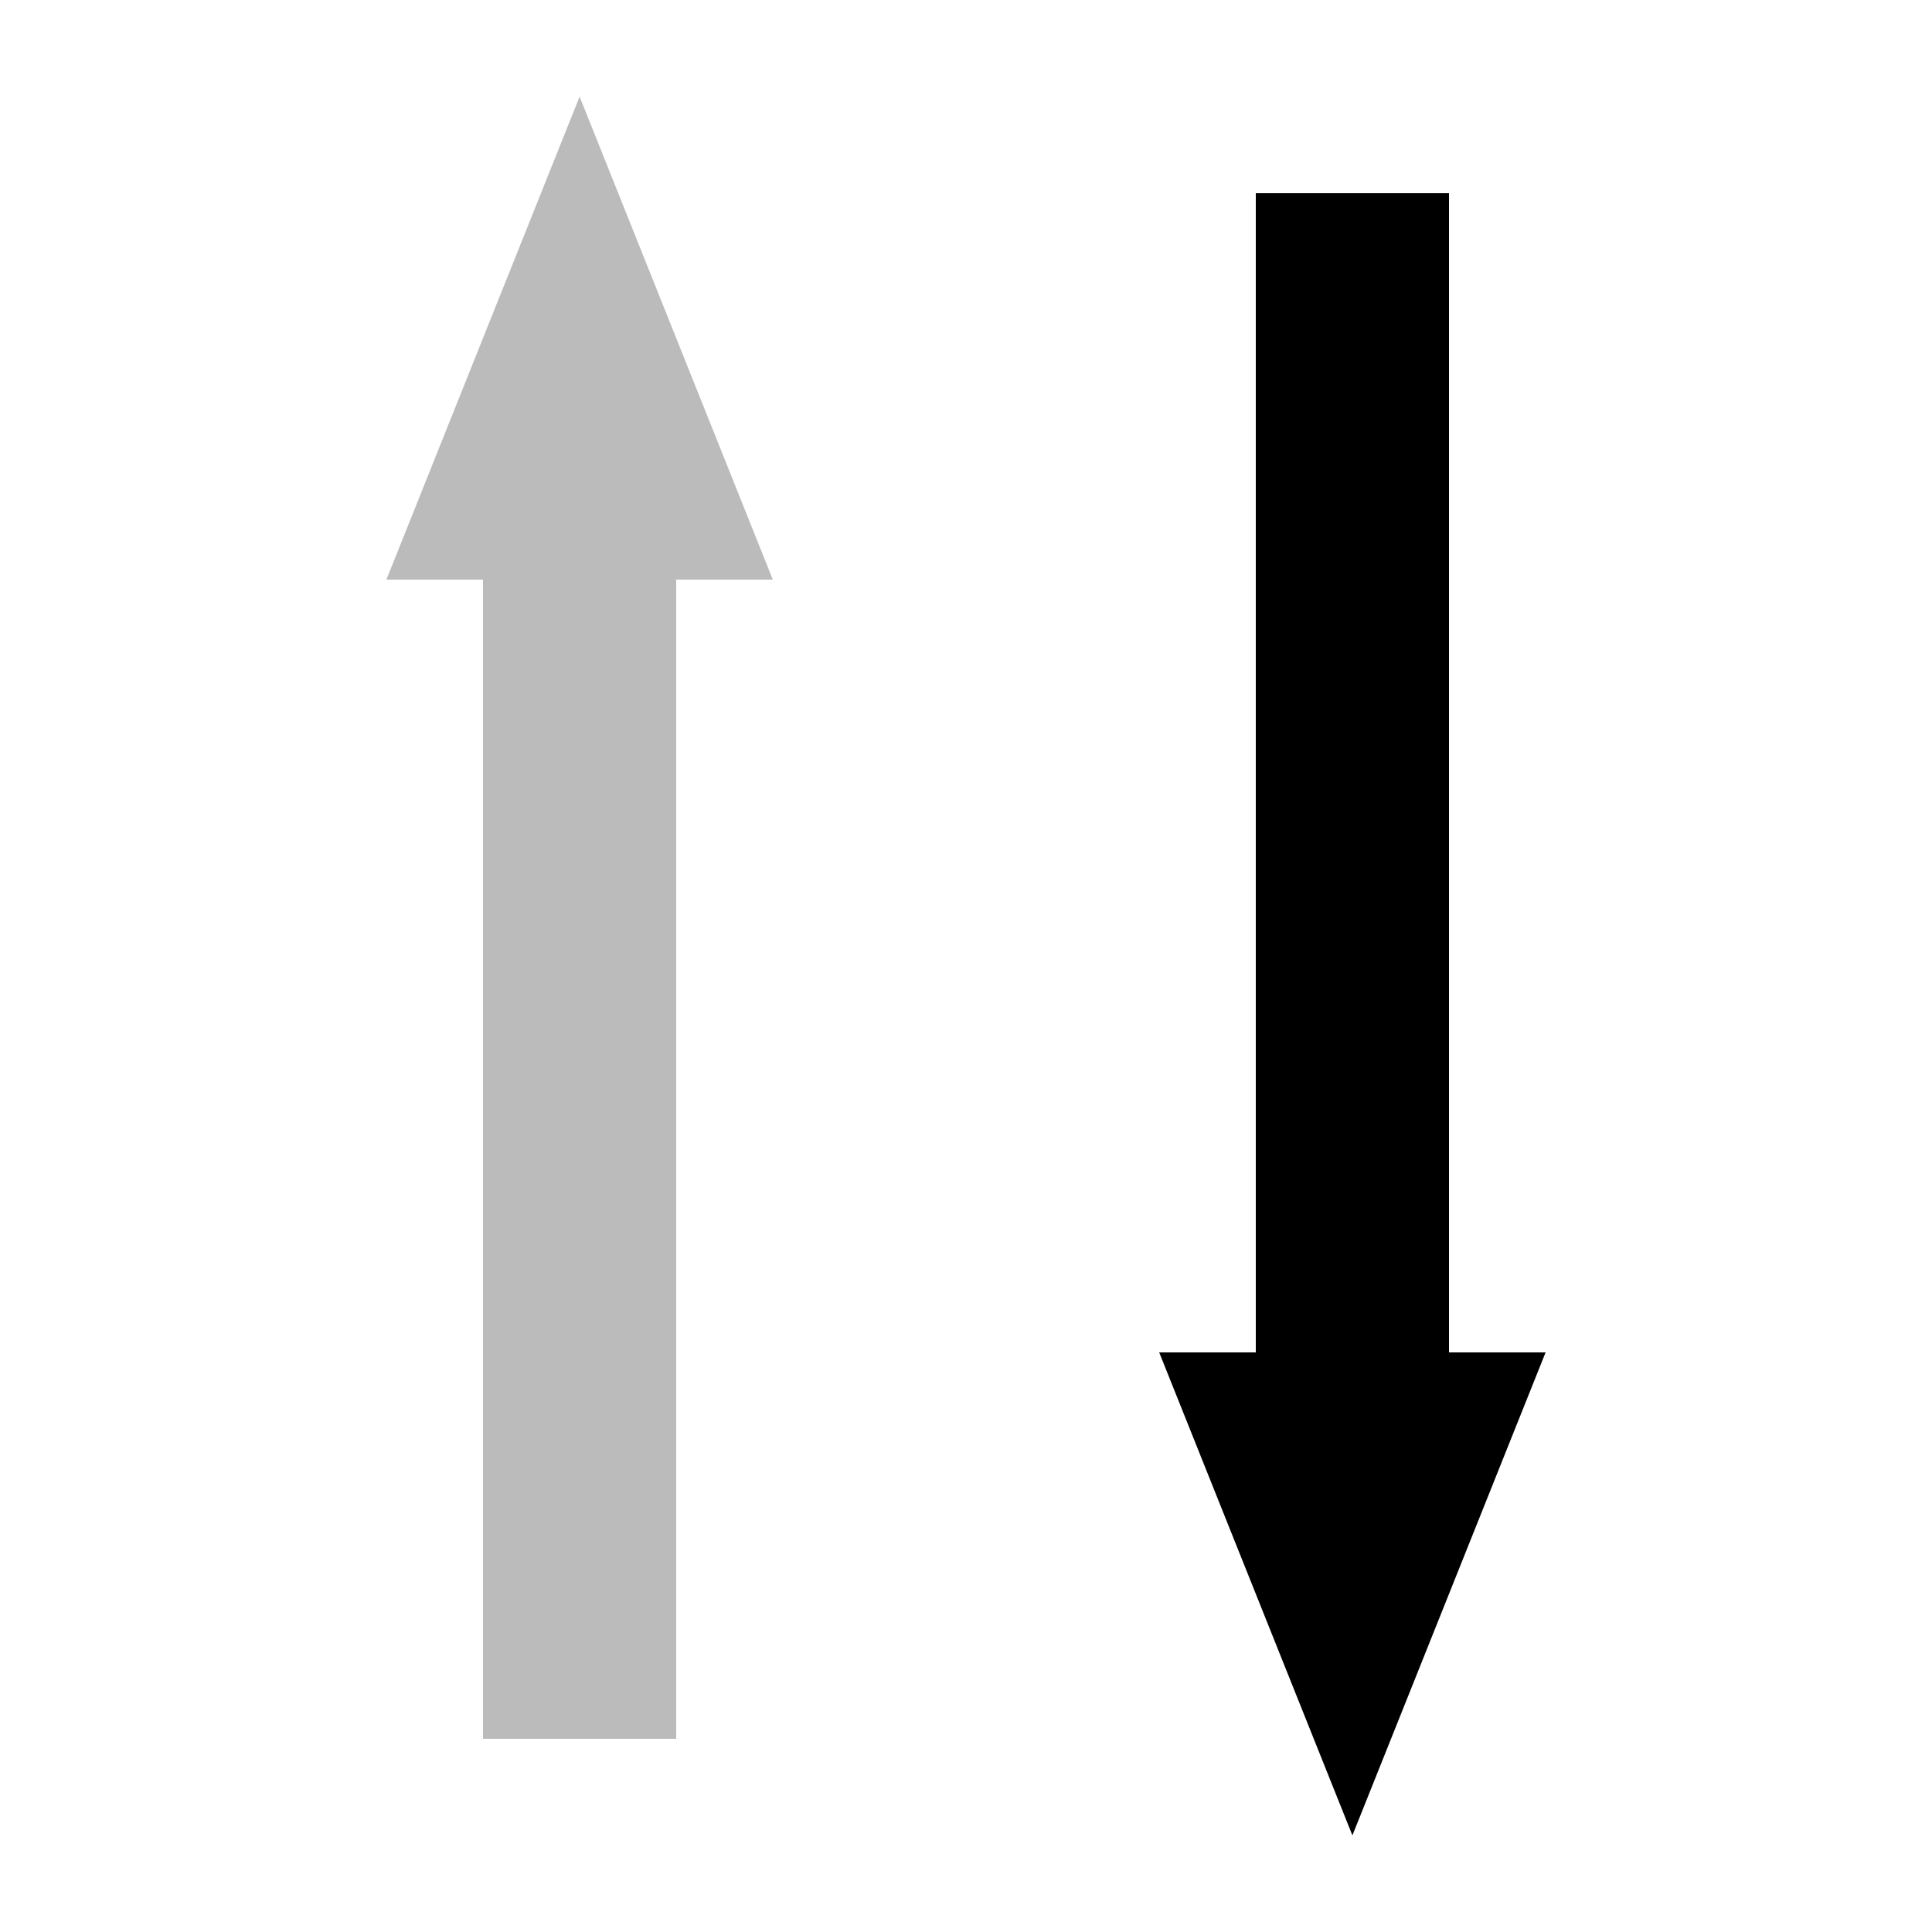
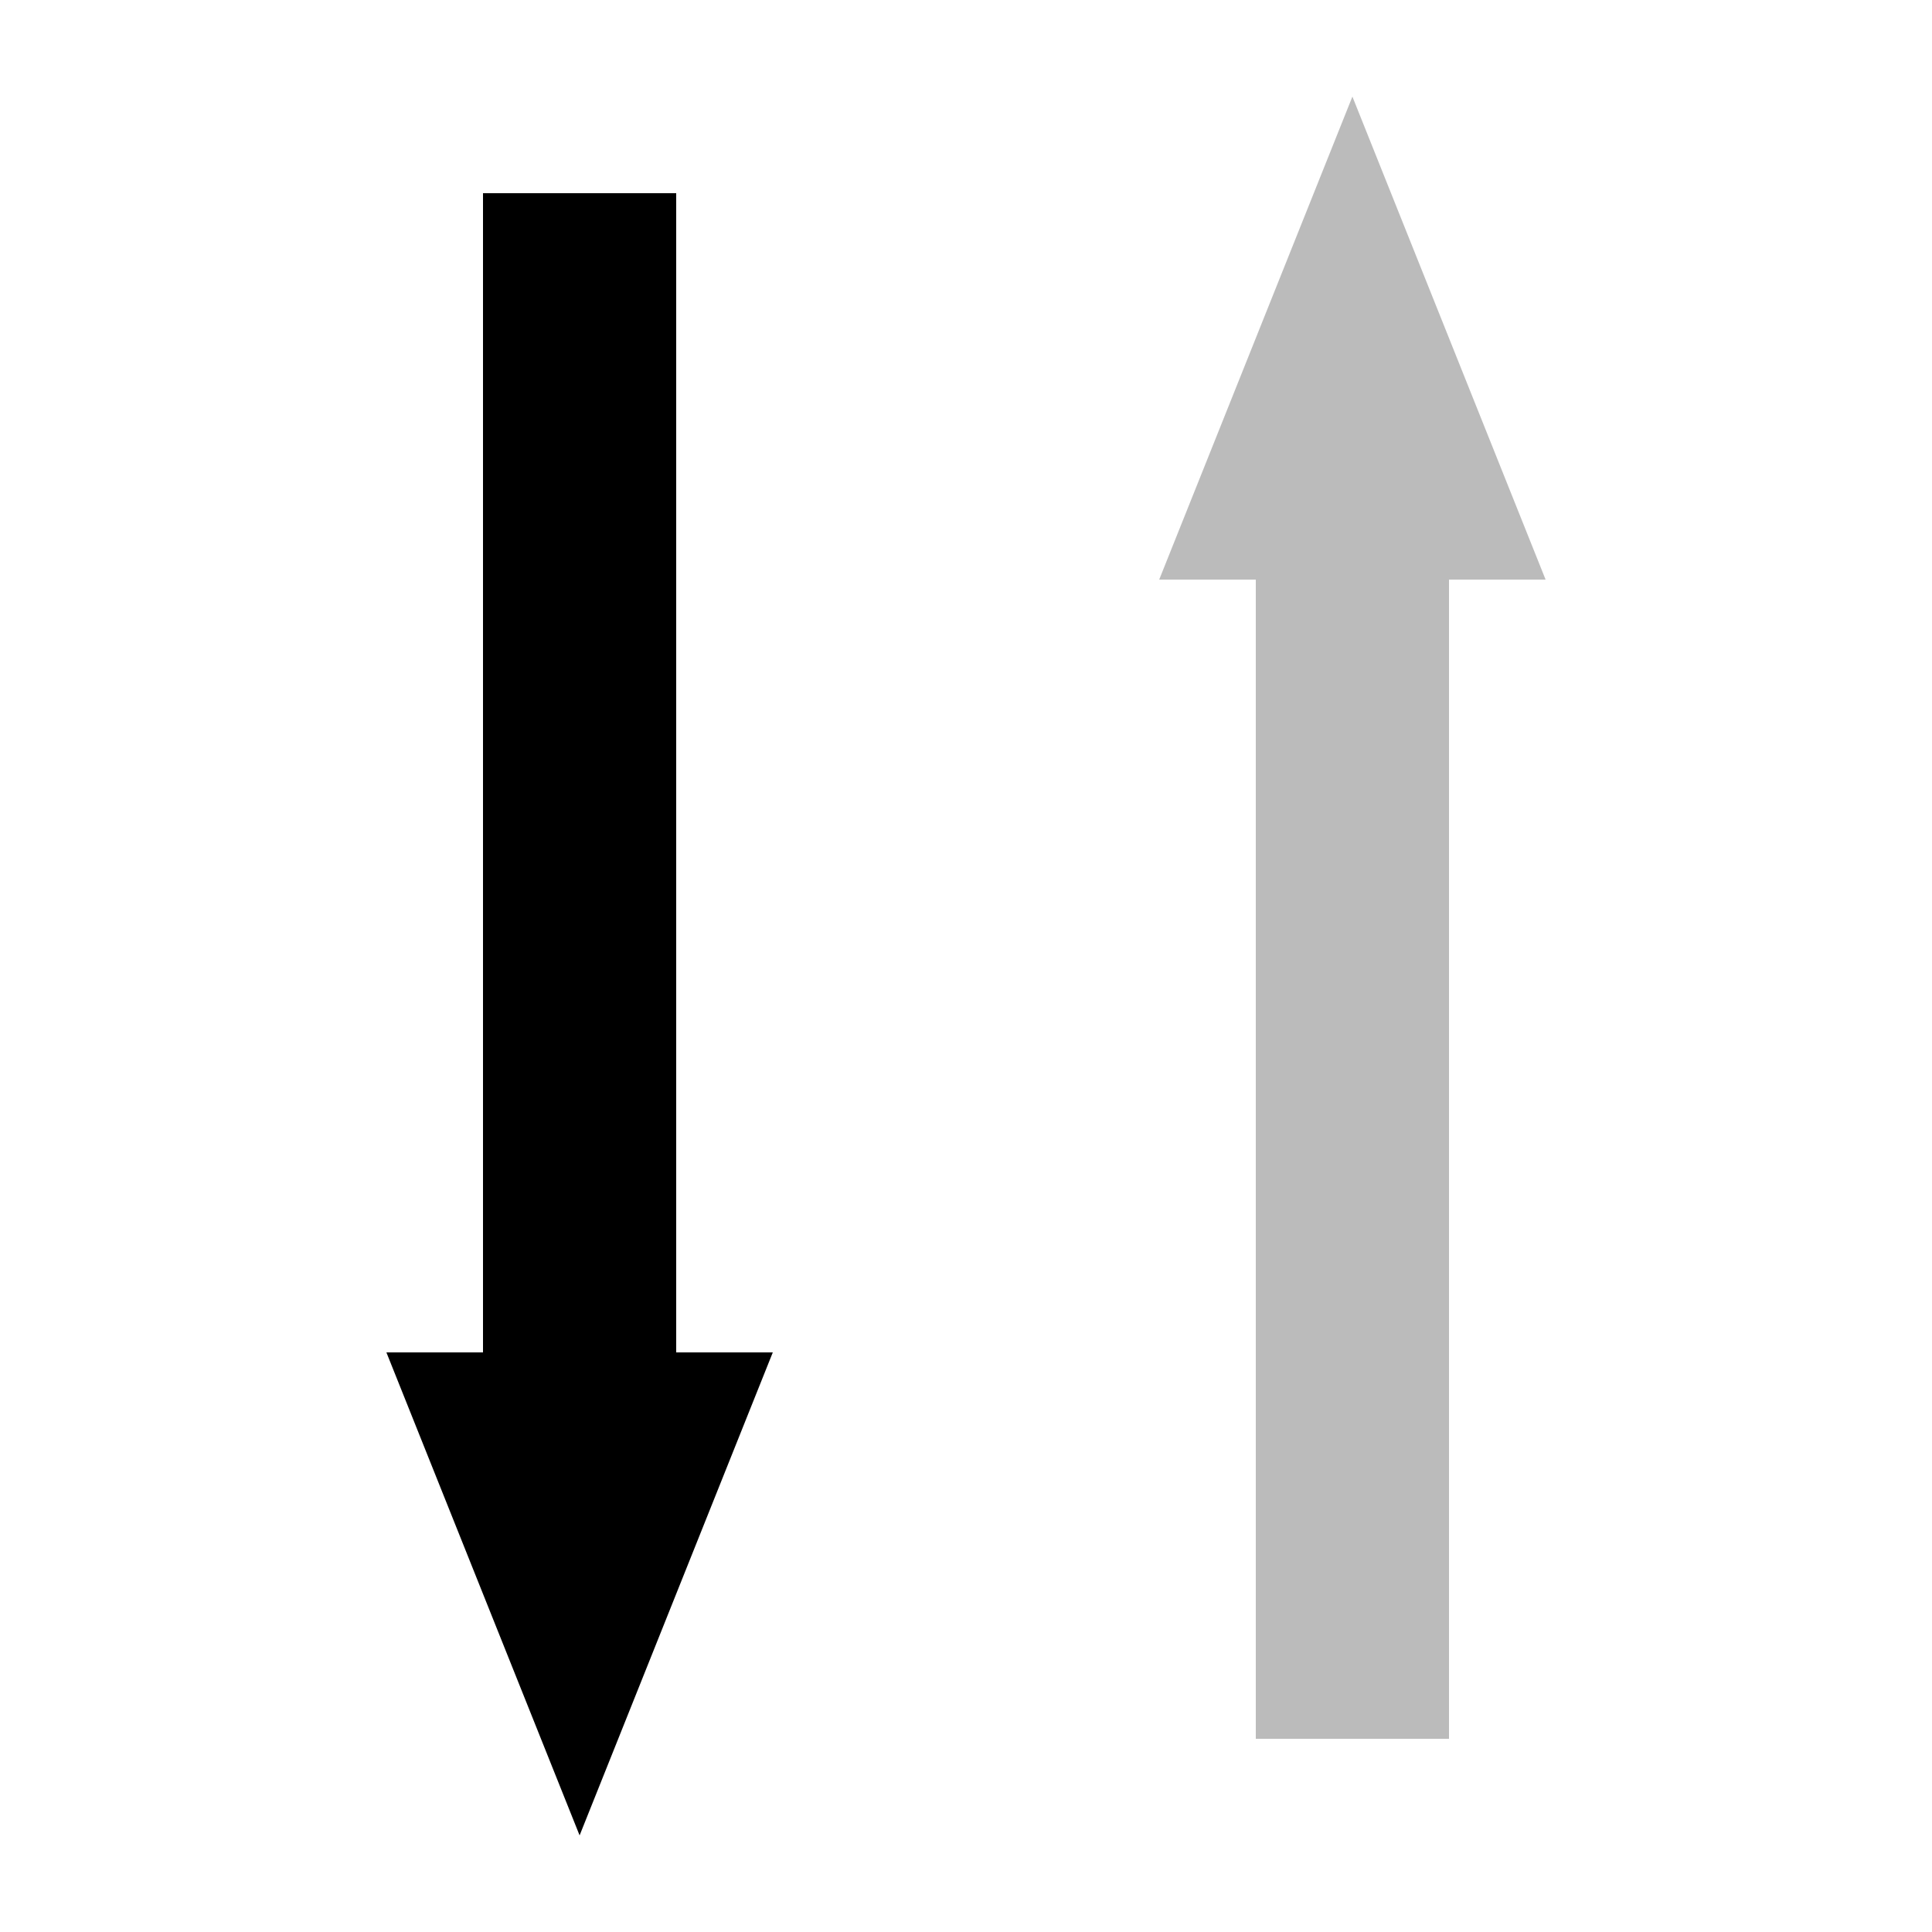
<svg xmlns="http://www.w3.org/2000/svg" viewBox="0 0 100 100" width="50" height="50">
-   <line x1="30" y1="30" x2="30" y2="90" stroke="#bbb" stroke-width="10" />
-   <line x1="70" y1="10" x2="70" y2="70" stroke="#000" stroke-width="10" />
-   <polygon points="20,30 40,30 30,5" fill="#bbb" />
-   <polygon points="60,70 80,70 70,95" fill="#000" />
+   <line x1="70" y1="30" x2="70" y2="90" stroke="#bbb" stroke-width="10" />
+   <line x1="30" y1="10" x2="30" y2="70" stroke="#000" stroke-width="10" />
+   <polygon points="60,30 80,30 70,5" fill="#bbb" />
+   <polygon points="20,70 40,70 30,95" fill="#000" />
</svg>
